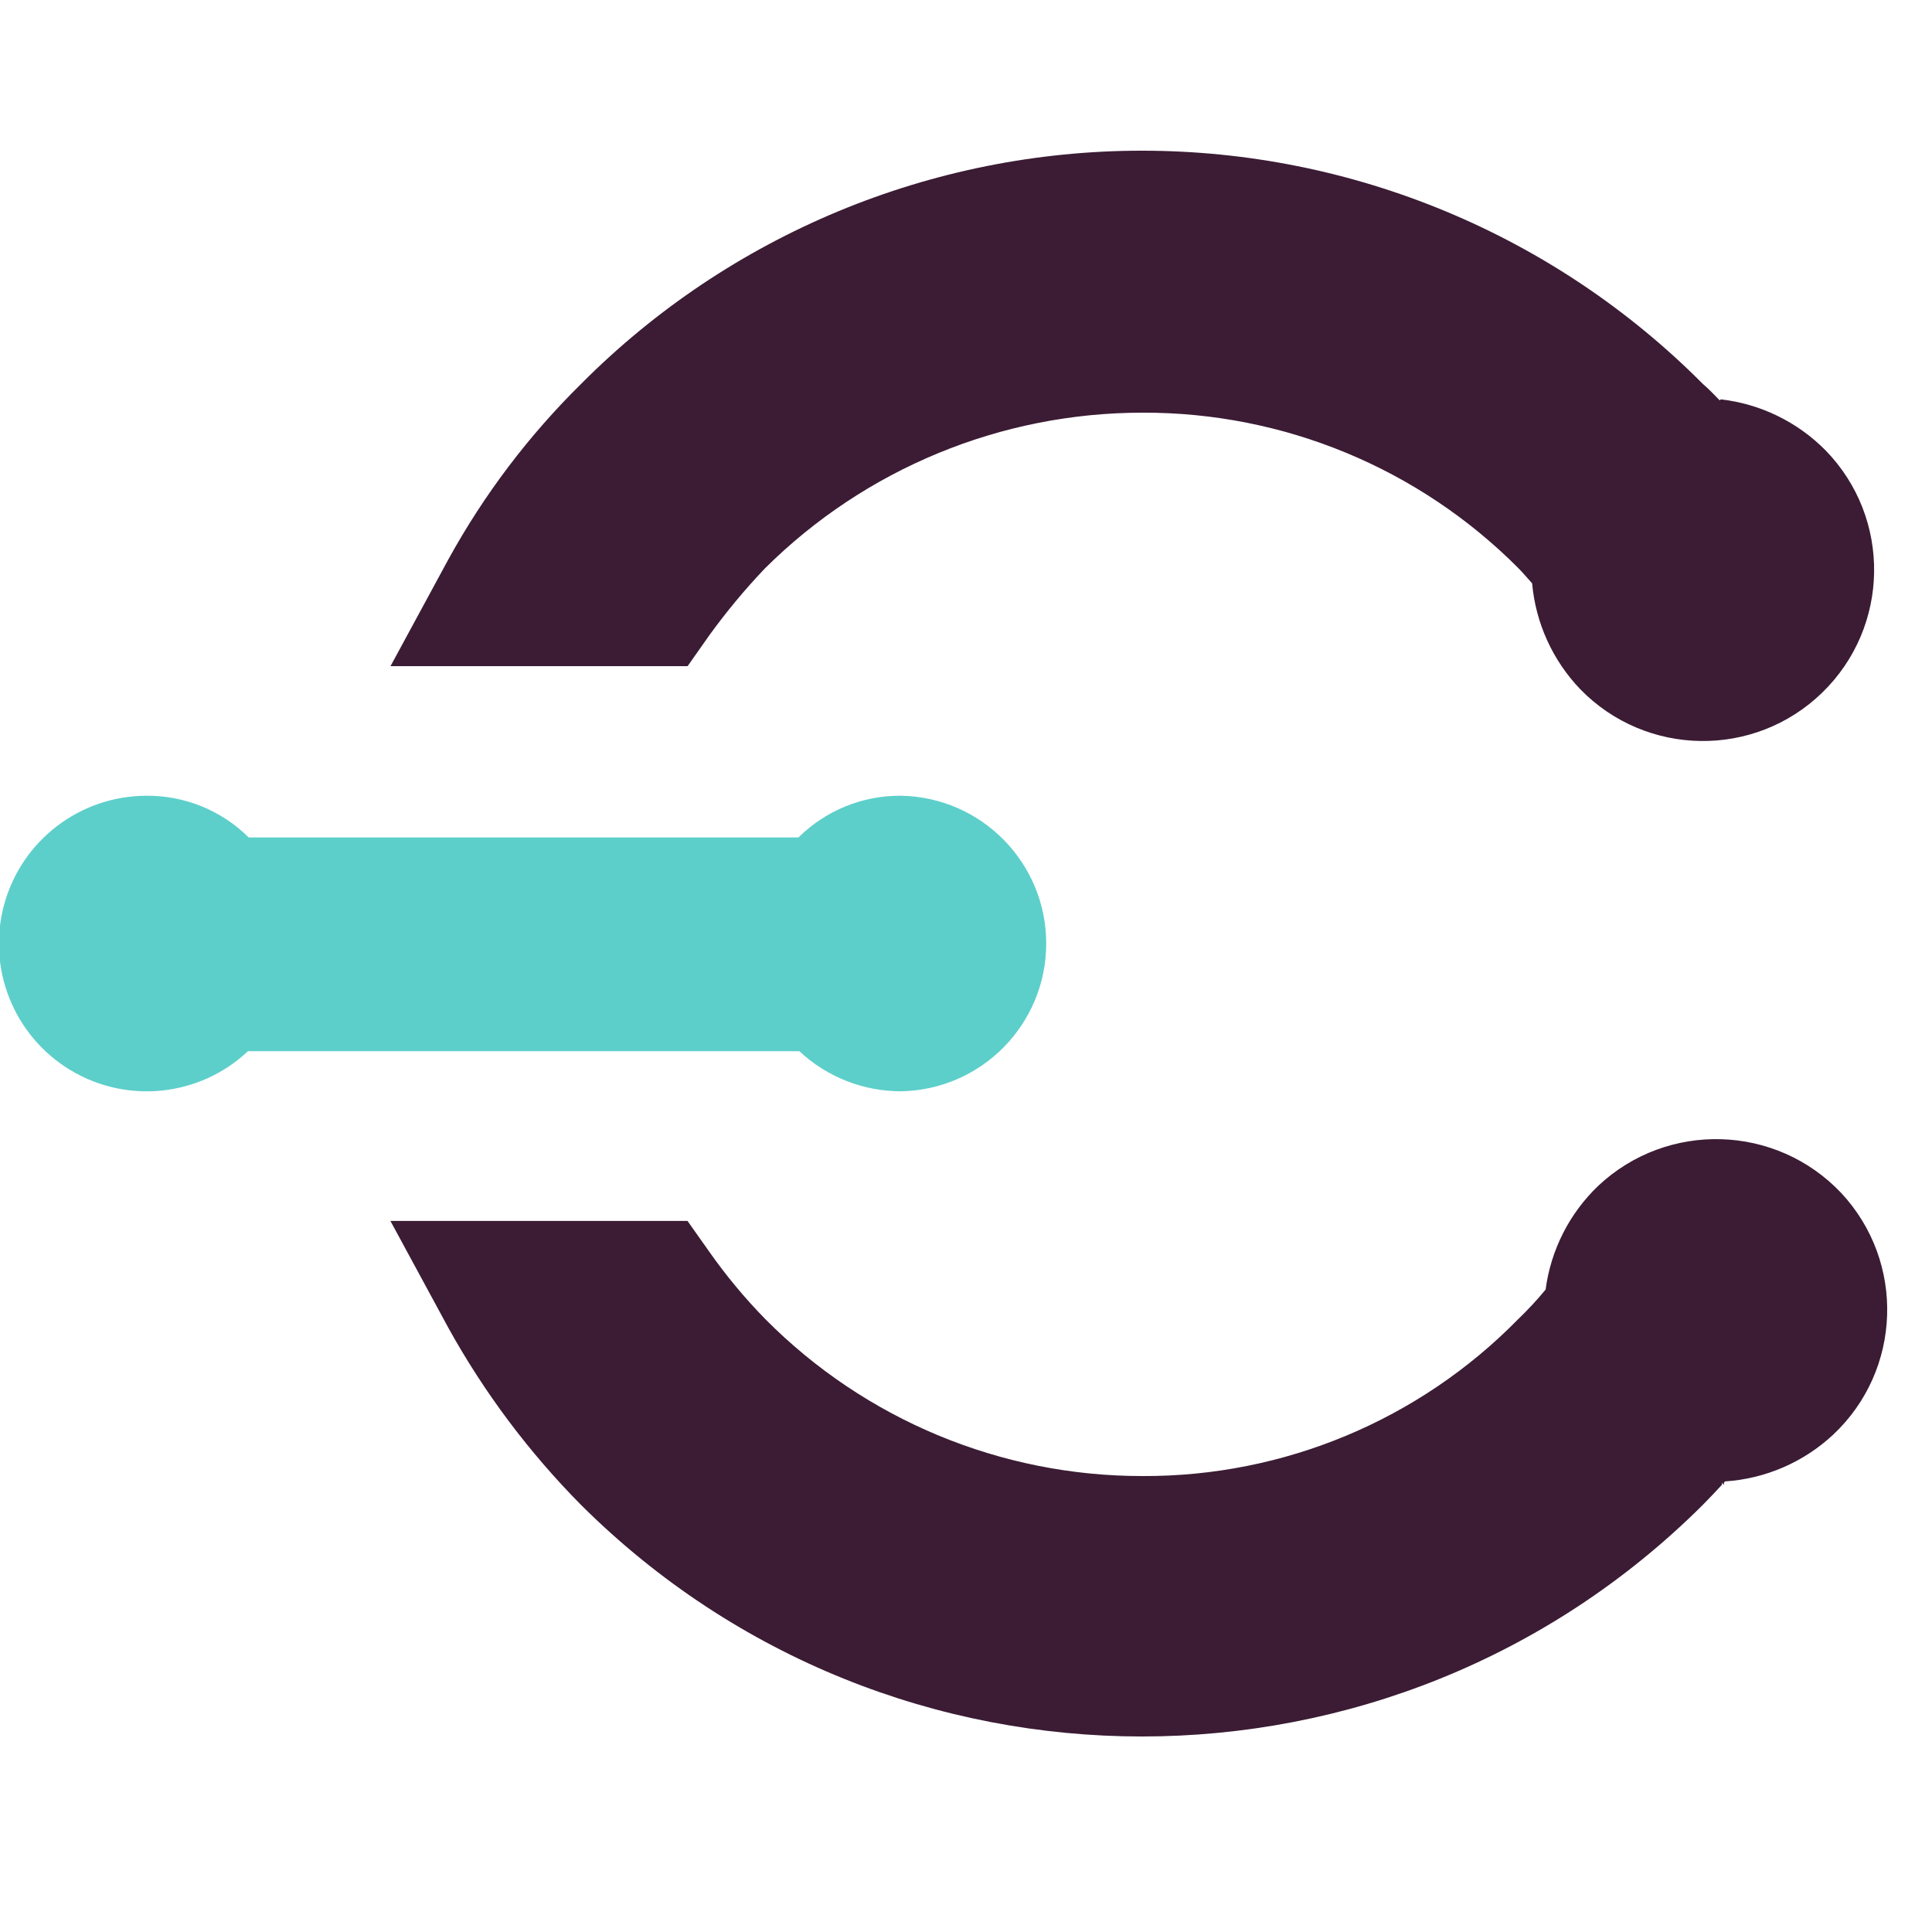
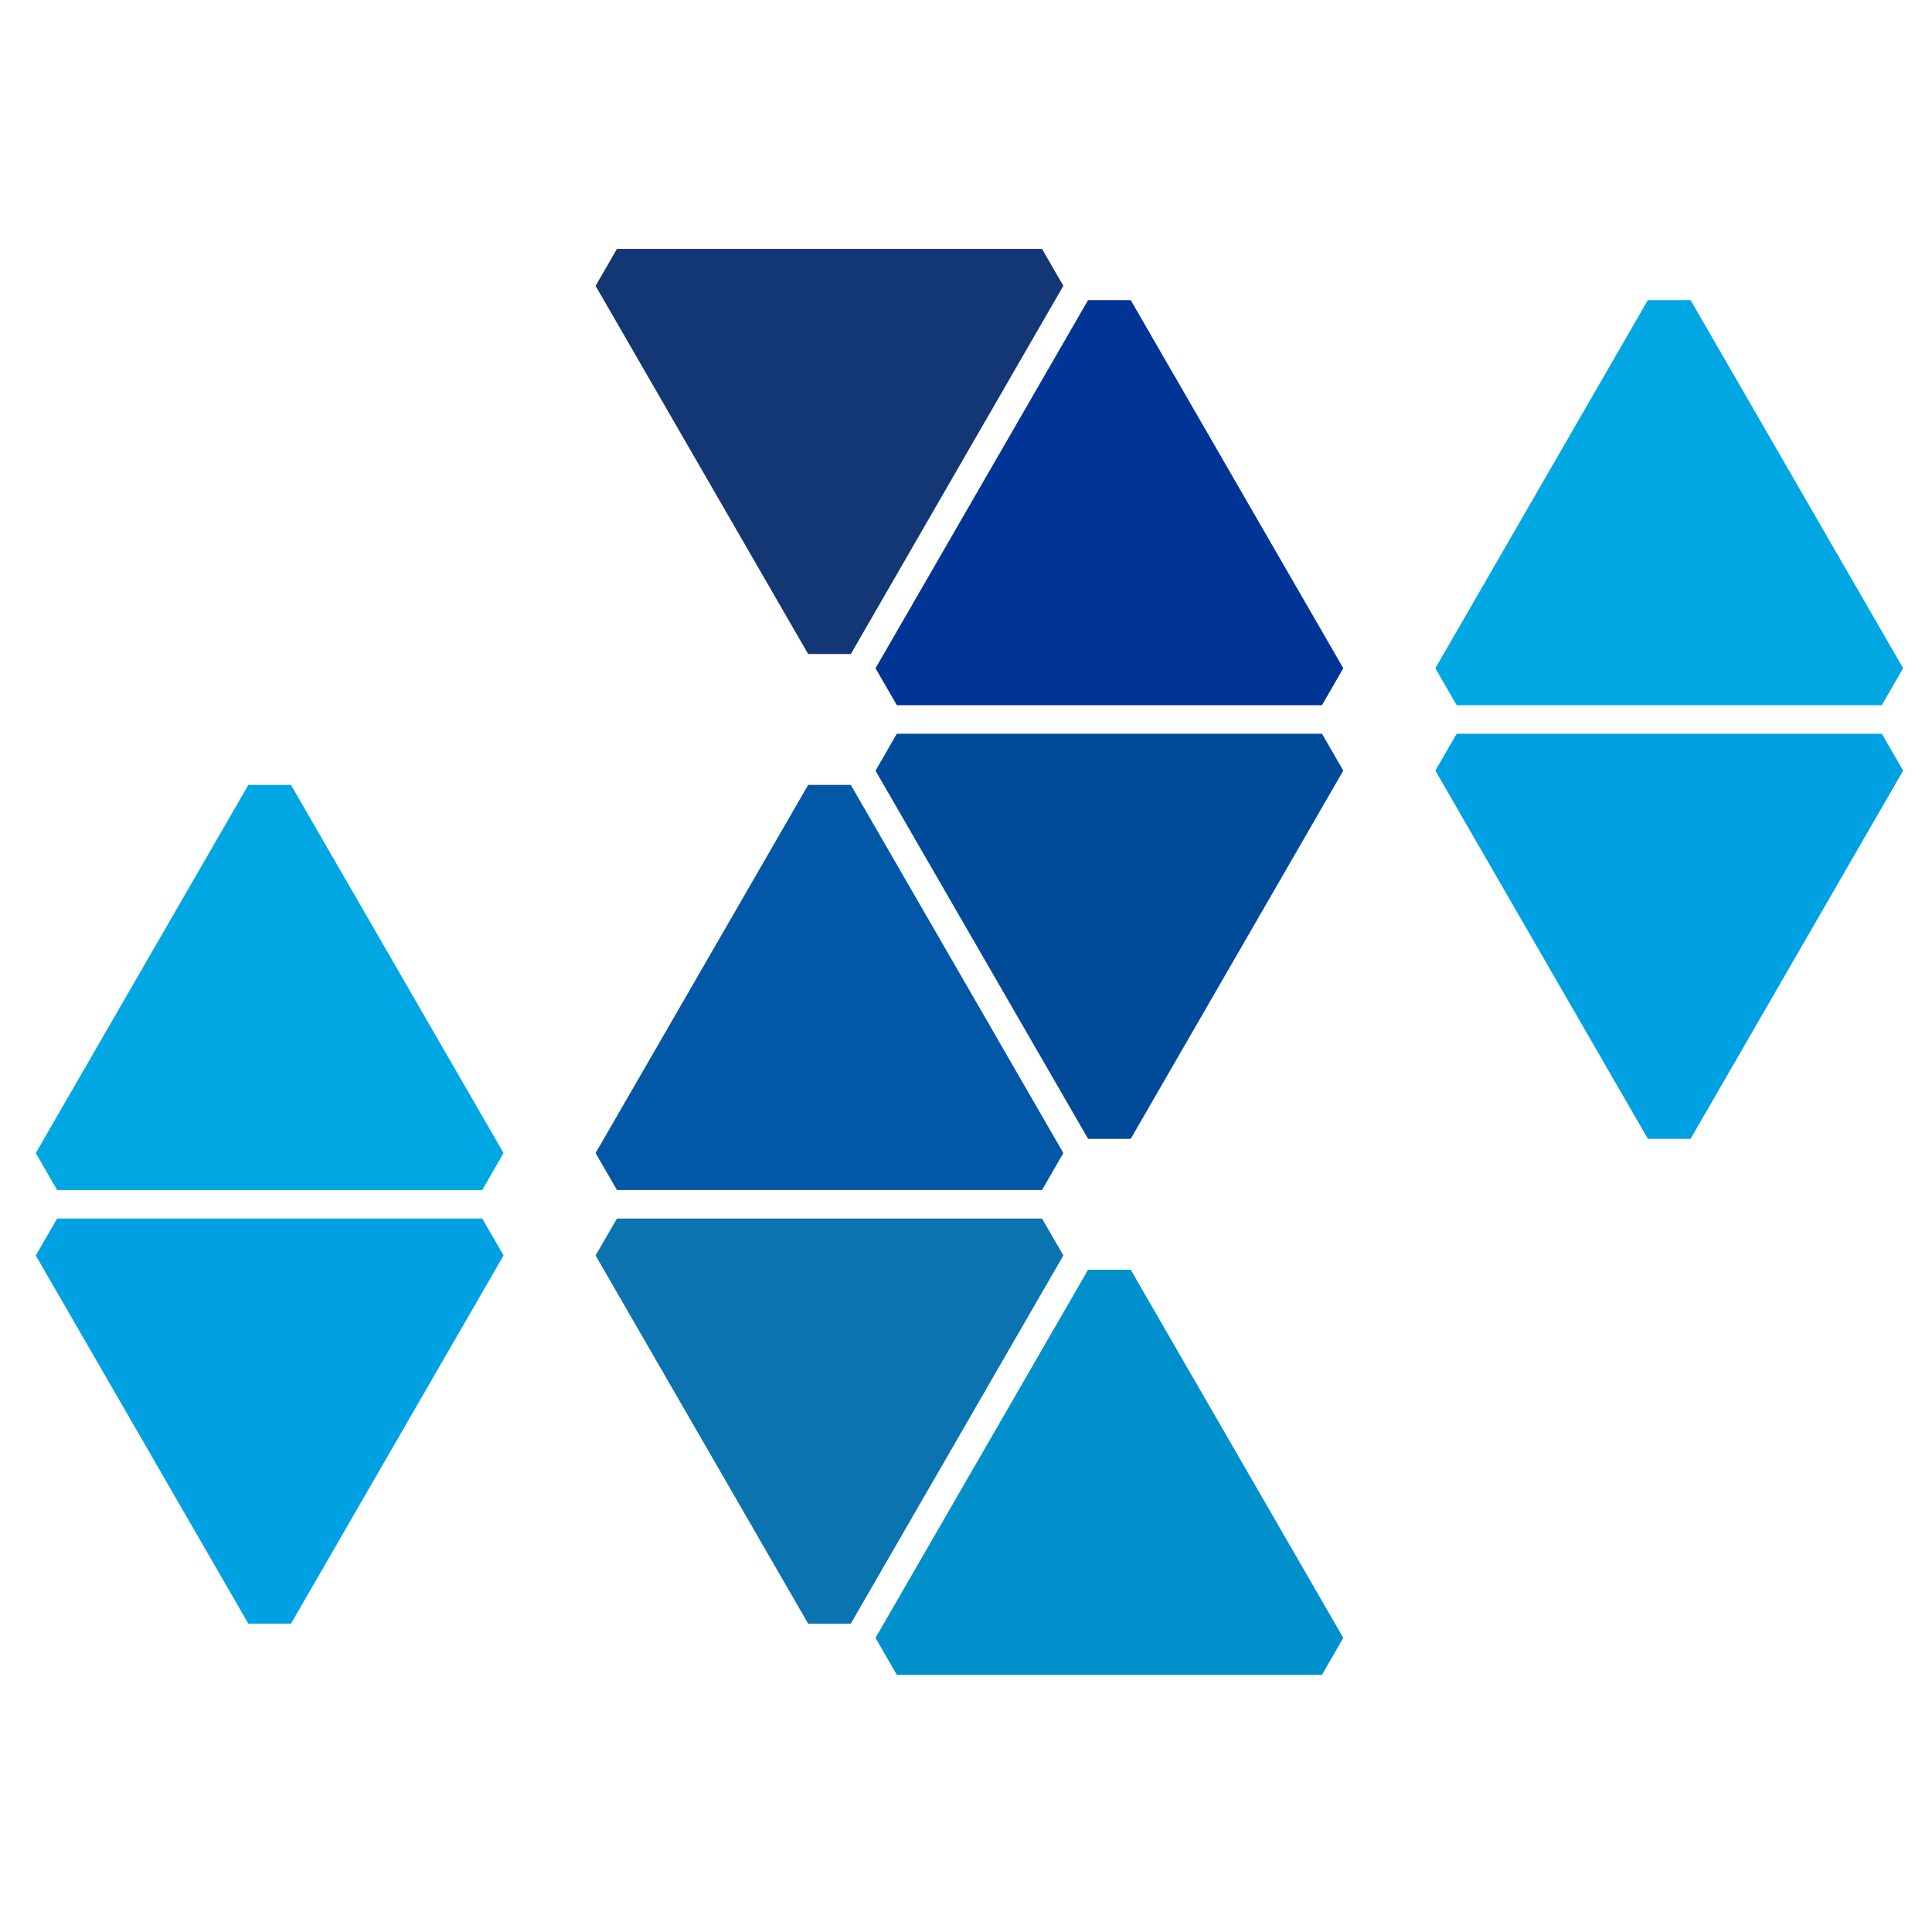
- <svg xmlns="http://www.w3.org/2000/svg" width="40" height="40" viewBox="0 4 40 40">
-   <g>
-     <g>
-       <path d="M38.121,28.7a3.565,3.565,0,0,0-5.033-.147A3.627,3.627,0,0,0,32,30.7a7.4,7.4,0,0,1-.576.62,10.823,10.823,0,0,1-7.768,3.24,10.981,10.981,0,0,1-7.809-3.247,11.169,11.169,0,0,1-1.164-1.4l-.449-.635H8.083l1.2,2.214a16.739,16.739,0,0,0,2.75,3.669,16.46,16.46,0,0,0,23.218,0c.139-.141.271-.28.4-.42V34.7l.042.044v-.051l.023-.022a3.63,3.63,0,0,0,2.236-.966A3.547,3.547,0,0,0,38.121,28.7Z" fill="#3b1c34" />
-       <path d="M14.683,17.157a13.4,13.4,0,0,1,1.155-1.39,11.087,11.087,0,0,1,7.818-3.223,10.925,10.925,0,0,1,7.776,3.215c.1.1.192.212.289.318a3.635,3.635,0,0,0,.994,2.19A3.543,3.543,0,1,0,37.8,13.328a3.631,3.631,0,0,0-2.173-1.06l-.022.021c-.116-.12-.233-.24-.348-.339a16.378,16.378,0,0,0-23.221-.007,15.782,15.782,0,0,0-2.751,3.635l-1.2,2.214h6.151Z" fill="#3b1c34" />
-     </g>
-     <path d="M18.656,20.475a2.978,2.978,0,0,0-2.125.864H5.15a2.973,2.973,0,0,0-2.123-.864,3.06,3.06,0,1,0,2.107,5.289H16.55a3.078,3.078,0,0,0,2.106.83,3.06,3.06,0,0,0,0-6.119Z" fill="#5dcfca" />
+ <svg xmlns="http://www.w3.org/2000/svg" version="1.1" x="0px" y="0px" height="300" width="300" viewBox="0 0 792 612" xml:space="preserve">
+   <style type="text/css">
+ 	.st0{fill:none;}
+ 	.st1{fill:#133775;}
+ 	.st2{fill:#0257A7;}
+ 	.st3{fill:#00A1E2;}
+ 	.st4{fill:#00A7E2;}
+ 	.st5{fill:#0090CC;}
+ 	.st6{fill:#0B73AF;}
+ 	.st7{fill:#004B99;}
+ 	.st8{fill:#003595;}
+ </style>
+   <g transform="matrix(2.4012,0,0,2.4012,-544.1867,-428.4411)">
+     <polygon class="st0" points="333.36,346.54 331.96,348.98 404.53,348.98 403.13,346.54 404.53,344.11 331.96,344.11  " />
+     <polygon class="st0" points="374.7,418.14 376.1,420.57 412.39,357.72 409.58,357.72 408.17,355.28 371.89,418.14  " />
+     <polygon class="st0" points="412.39,192.18 409.58,192.18 408.17,189.74 389.73,221.68 371.89,252.6 374.7,252.6 376.1,255.03   393.98,224.07  " />
+     <polygon class="st0" points="381.15,263.77 379.74,266.21 452.32,266.21 450.92,263.77 452.32,261.34 379.75,261.34  " />
+     <polygon class="st0" points="371.88,274.95 388.95,304.5 408.17,337.8 409.58,335.37 412.39,335.37 376.1,272.52 374.7,274.95  " />
+     <polygon class="st0" points="237.79,346.54 236.38,348.98 308.96,348.98 307.55,346.54 308.96,344.11 236.38,344.11  " />
+     <polygon class="st0" points="476.72,263.77 475.32,266.21 547.89,266.21 546.49,263.77 547.9,261.34 475.32,261.34  " />
+     <polygon class="st1" points="389.73,221.68 408.17,189.74 404.53,183.44 331.96,183.44 328.31,189.75 364.6,252.6 371.89,252.6   " />
+     <polygon class="st2" points="404.53,344.11 408.17,337.8 388.95,304.5 371.88,274.95 364.6,274.95 346.46,306.38 328.31,337.8   331.96,344.11  " />
+     <polygon class="st3" points="236.38,348.98 232.74,355.28 269.03,418.14 276.31,418.14 312.6,355.28 308.96,348.98  " />
+     <polygon class="st4" points="236.38,344.11 232.74,337.8 269.03,274.95 276.31,274.95 312.6,337.8 308.96,344.11  " />
+     <polygon class="st5" points="376.1,420.57 379.74,426.88 452.32,426.88 455.96,420.57 419.67,357.72 412.39,357.72  " />
+     <polygon class="st6" points="408.17,355.28 404.53,348.98 331.96,348.98 328.31,355.28 364.6,418.14 371.88,418.14  " />
+     <polygon class="st4" points="547.9,261.34 551.54,255.03 515.25,192.18 507.96,192.18 471.68,255.03 475.32,261.34  " />
+     <polygon class="st3" points="547.9,266.21 551.54,272.51 515.25,335.37 507.96,335.37 471.68,272.51 475.32,266.21  " />
+     <polygon class="st7" points="379.74,266.21 376.1,272.52 412.39,335.37 419.67,335.37 455.96,272.51 452.32,266.21  " />
+     <polygon class="st8" points="393.98,224.07 376.1,255.03 379.75,261.34 452.32,261.34 455.96,255.03 419.67,192.18 412.39,192.18   " />
  </g>
</svg>
